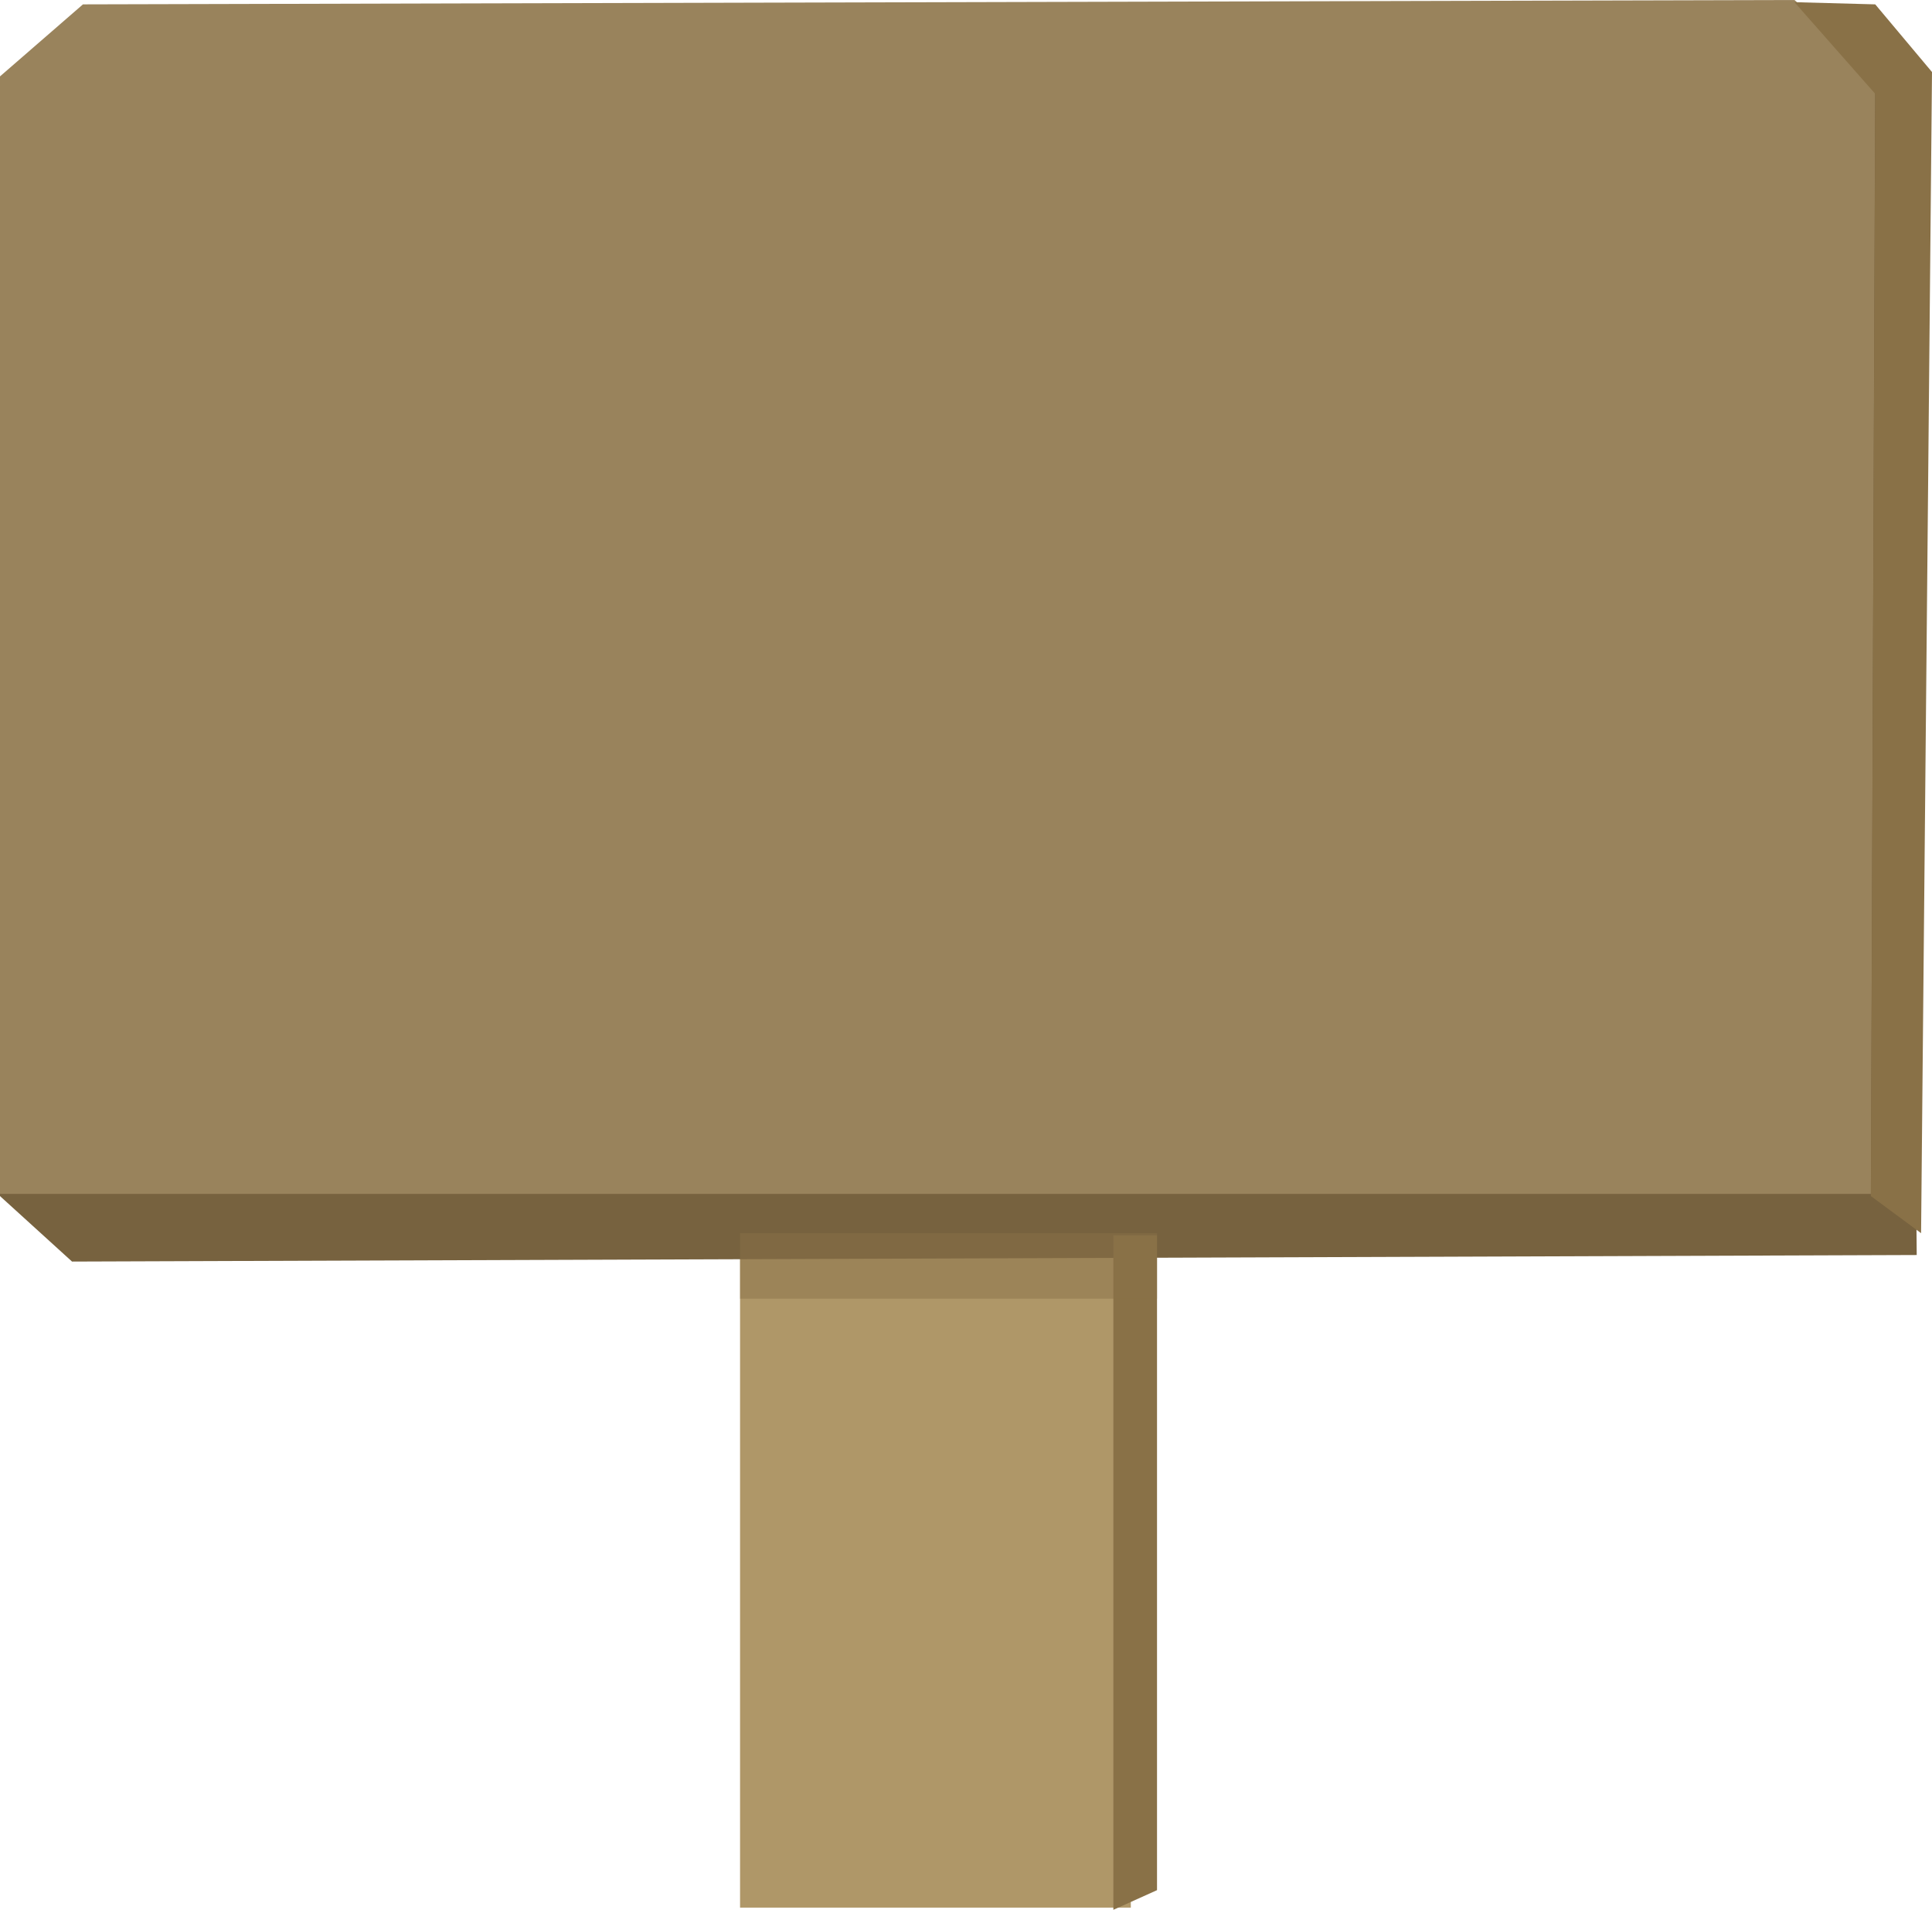
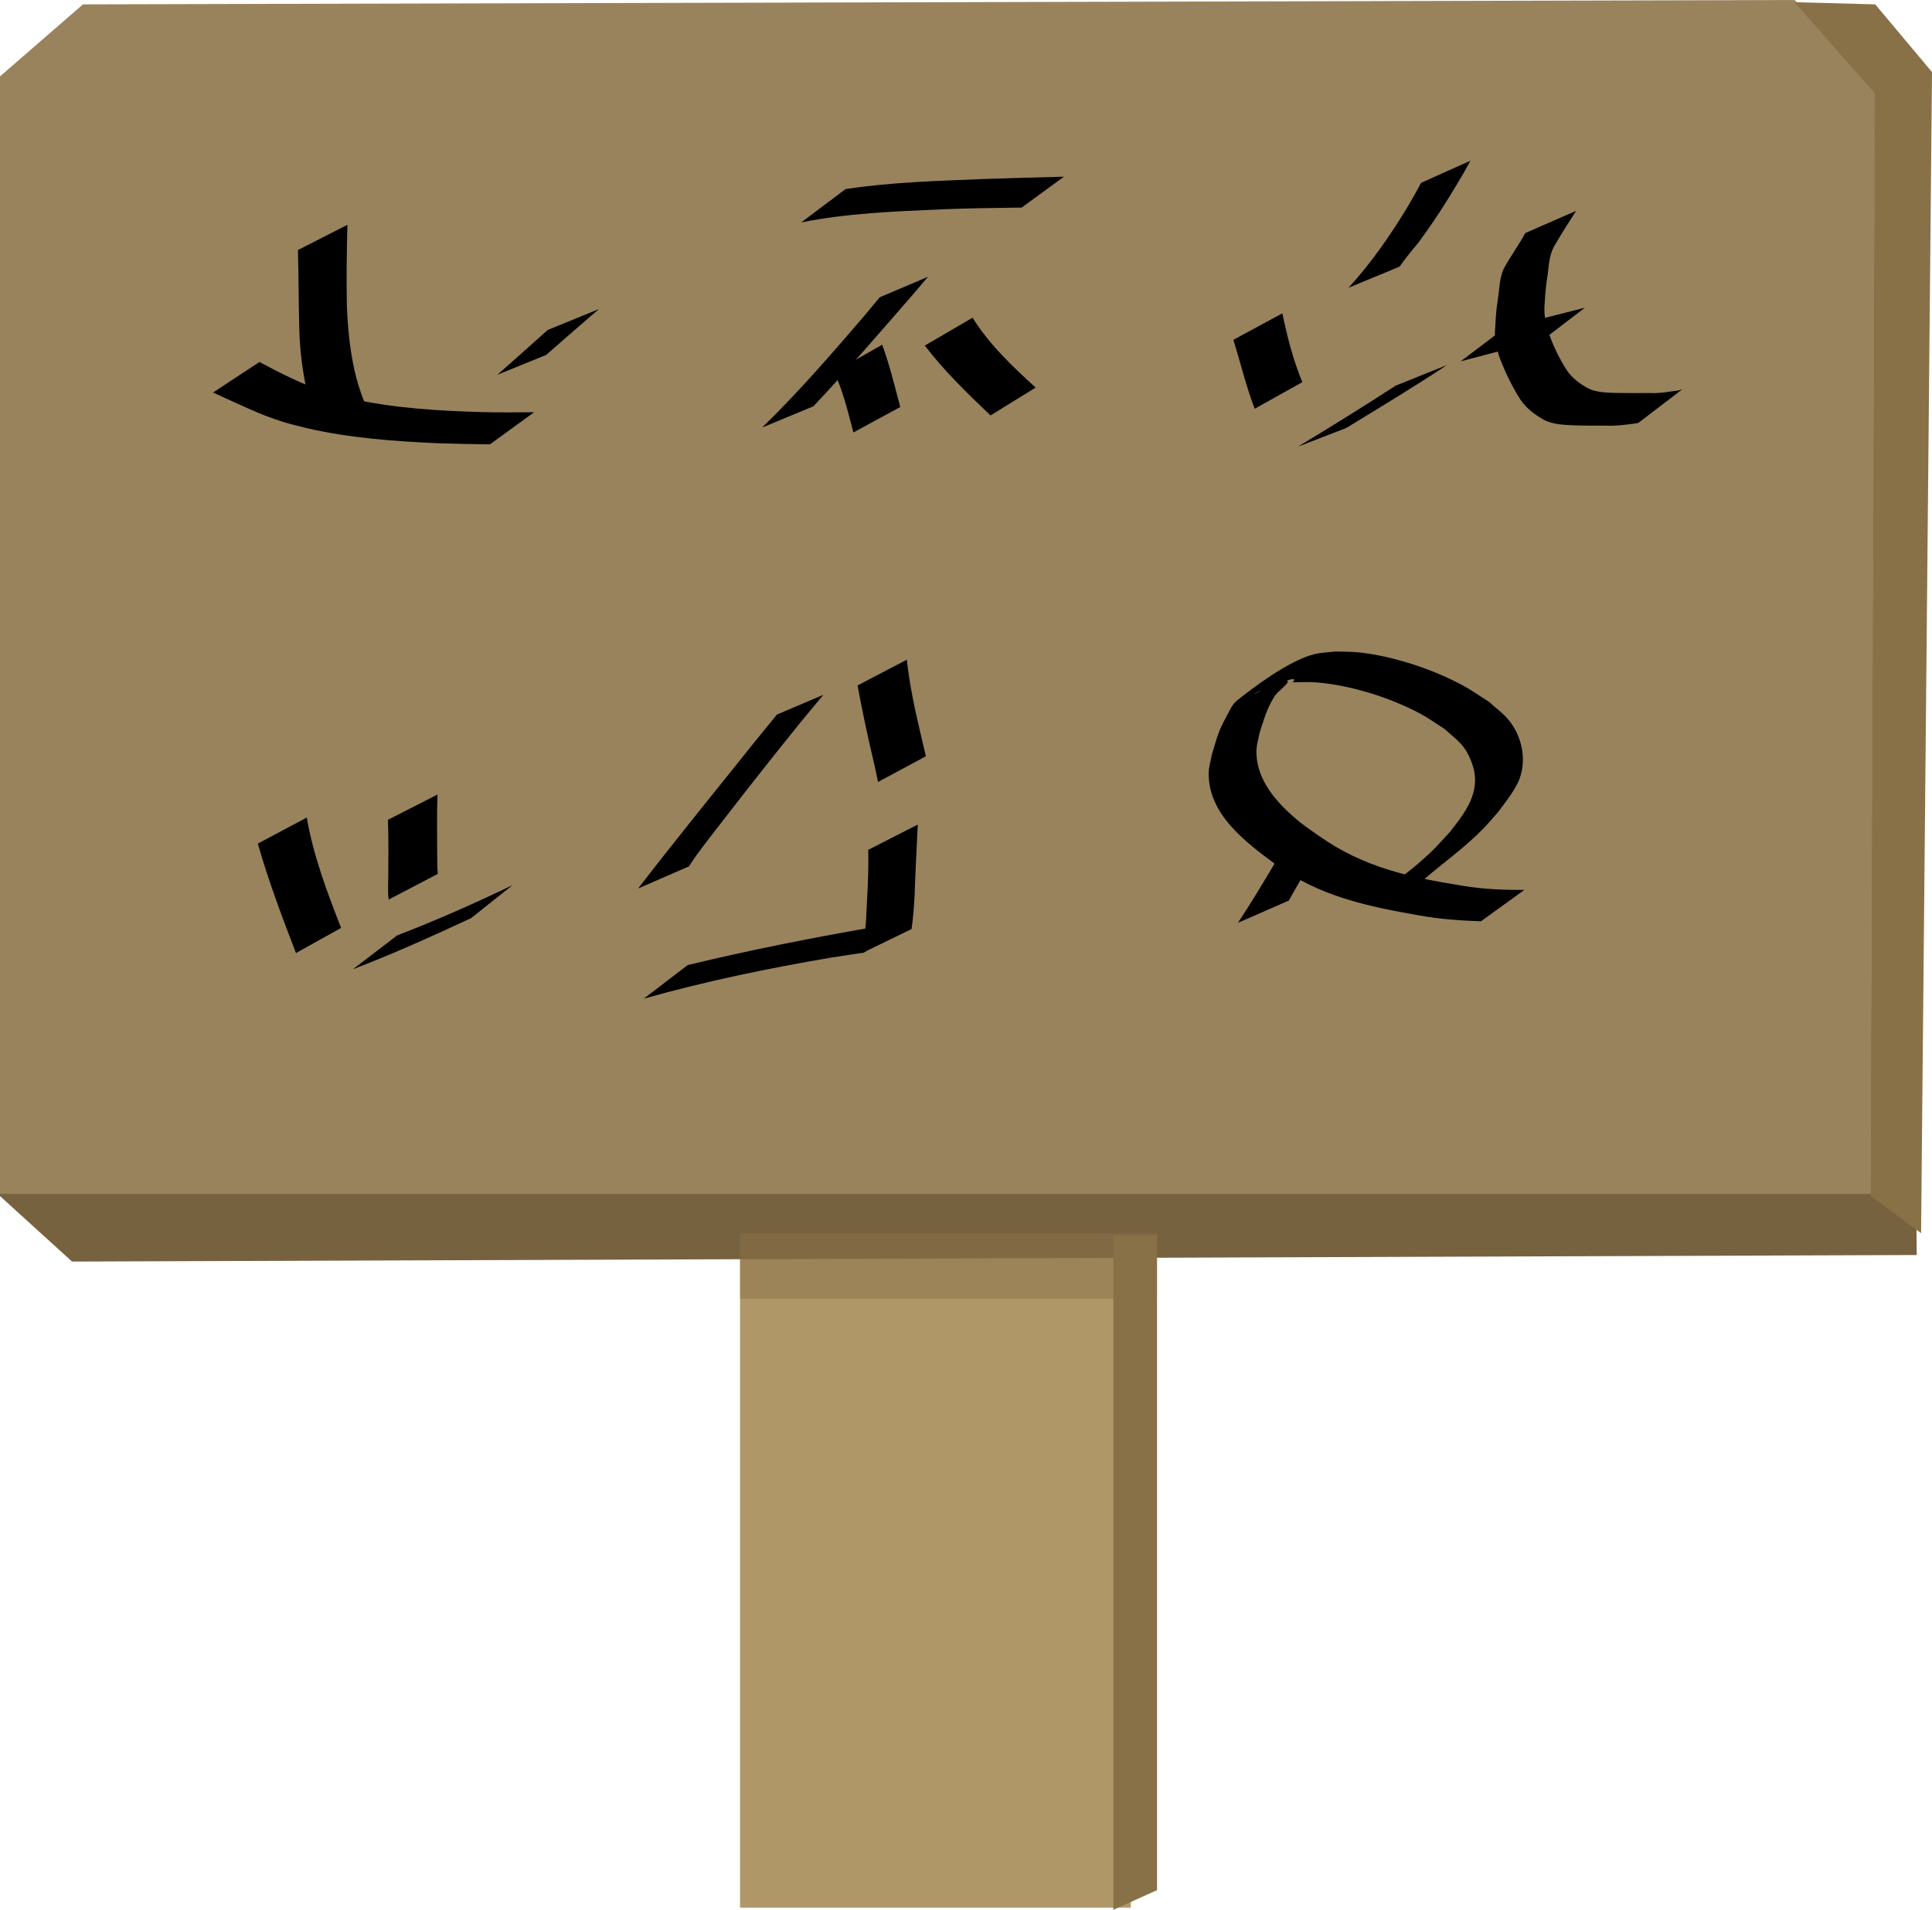
<svg xmlns="http://www.w3.org/2000/svg" version="1.1" id="Layer_1" x="0px" y="0px" viewBox="0 0 88.5 87.5" enable-background="new 0 0 792 612" xml:space="preserve" width="88.5" height="87.5">
  <defs id="defs19" />
  <g id="g3" transform="translate(-351,-262.3)">
    <rect x="384.9" y="317.4" width="17.9" height="32.3" id="rect5" style="fill:#af9768" />
    <polygon points="352.4,264.6 436.9,265.7 438.3,264.5 438.8,319.8 354.3,320.1 351,317.1 351,315.6 " id="polygon7" style="fill:#77623f" />
    <polygon points="433.2,262.3 354.8,262.5 351,265.8 351,317 436.7,317 436.9,265.6 " id="polygon9" style="fill:#99835c" />
    <polygon points="439.5,265.6 436.9,262.5 433.2,262.4 436.9,266.6 436.7,317.1 439,318.8 " id="polygon11" style="fill:#897147" />
    <polygon points="404,318.9 402,318.9 402,349.8 404,348.9 " id="polygon13" style="fill:#897147" />
    <rect x="384.9" y="318.8" width="19.1" height="3" id="rect15" style="opacity:0.49;fill:#897147" />
  </g>
+   <path style="fill:#000000;fill-opacity:1;fill-rule:nonzero;stroke:none;stroke-width:1px;stroke-linecap:butt;stroke-linejoin:miter;stroke-opacity:1" id="path3400" d="m 15.915,10.3 c -0.035,1.251 -0.049,2.503 -0.025,3.754 0.049,1.107 0.159,2.221 0.443,3.296 0.112,0.422 0.241,0.759 0.387,1.164 0,0 -2.177,1.201 -2.177,1.201 l 0,0 c -0.478,-1.473 -0.785,-2.992 -0.83,-4.545 -0.039,-1.238 -0.027,-2.476 -0.066,-3.714 0,0 2.267,-1.155 2.267,-1.155 z" />
+   <path style="fill:#000000;fill-opacity:1;fill-rule:nonzero;stroke:none;stroke-width:1px;stroke-linecap:butt;stroke-linejoin:miter;stroke-opacity:1" id="path3402" d="m 11.885,16.585 c 1.021,0.546 2.054,1.074 3.166,1.411 0.334,0.101 0.676,0.177 1.014,0.265 1.961,0.439 3.97,0.559 5.973,0.619 0.81,0.021 1.62,0.014 2.43,0.007 0,0 -2.025,1.471 -2.025,1.471 l 0,0 c -0.795,-0.008 -1.59,-0.023 -2.384,-0.051 -2.005,-0.088 -4.012,-0.235 -5.974,-0.683 -0.347,-0.09 -0.697,-0.167 -1.041,-0.27 -1.143,-0.343 -2.2,-0.89 -3.287,-1.369 0,0 2.129,-1.401 2.129,-1.401 z" />
+   <path style="fill:#000000;fill-opacity:1;fill-rule:nonzero;stroke:none;stroke-width:1px;stroke-linecap:butt;stroke-linejoin:miter;stroke-opacity:1" id="path3404" d="m 27.436,14.16 c -0.809,0.696 -1.615,1.394 -2.415,2.1 0,0 -2.239,0.912 -2.239,0.912 l 0,0 c 0.769,-0.686 1.544,-1.364 2.309,-2.055 0,0 2.345,-0.957 2.345,-0.957 z" />
+   <path style="fill:#000000;fill-opacity:1;fill-rule:nonzero;stroke:none;stroke-width:1px;stroke-linecap:butt;stroke-linejoin:miter;stroke-opacity:1" id="path3406" d="m 40.411,15.792 c 0.34,0.931 0.573,1.899 0.828,2.856 0,0 -2.148,1.165 -2.148,1.165 l 0,0 c -0.242,-0.936 -0.472,-1.887 -0.881,-2.767 0,0 2.201,-1.253 2.201,-1.253 z" />
+   <path style="fill:#000000;fill-opacity:1;fill-rule:nonzero;stroke:none;stroke-width:1px;stroke-linecap:butt;stroke-linejoin:miter;stroke-opacity:1" id="path3408" d="m 34.913,19.587 c 1.67,-1.626 3.197,-3.387 4.712,-5.157 0.224,-0.27 0.449,-0.54 0.673,-0.81 0,0 2.212,-0.939 2.212,-0.939 l 0,0 c -0.235,0.276 -0.47,0.551 -0.704,0.827 -1.497,1.719 -2.982,3.449 -4.546,5.107 0,0 -2.347,0.972 -2.347,0.972 z" />
+   <path style="fill:#000000;fill-opacity:1;fill-rule:nonzero;stroke:none;stroke-width:1px;stroke-linecap:butt;stroke-linejoin:miter;stroke-opacity:1" id="path3410" d="m 44.551,14.557 c 0.764,1.228 1.829,2.232 2.889,3.201 0,0 -2.067,1.276 -2.067,1.276 l 0,0 c -1.059,-1.01 -2.12,-2.036 -3.011,-3.201 0,0 2.189,-1.277 2.189,-1.277 z" />
+   <path style="fill:#000000;fill-opacity:1;fill-rule:nonzero;stroke:none;stroke-width:1px;stroke-linecap:butt;stroke-linejoin:miter;stroke-opacity:1" id="path3412" d="m 66.283,16.724 c -1.511,1.003 -3.067,1.94 -4.616,2.885 0,0 -2.208,0.854 -2.208,0.854 l 0,0 c 1.502,-0.912 2.999,-1.834 4.471,-2.794 0,0 2.353,-0.944 2.353,-0.944 z" />
+   <path style="fill:#000000;fill-opacity:1;fill-rule:nonzero;stroke:none;stroke-width:1px;stroke-linecap:butt;stroke-linejoin:miter;stroke-opacity:1" id="path3414" d="m 58.741,14.355 c 0.225,1.073 0.494,2.14 0.916,3.153 0,0 -2.183,1.219 -2.183,1.219 l 0,0 c -0.394,-1.031 -0.648,-2.106 -0.977,-3.158 0,0 2.243,-1.213 2.243,-1.213 z" />
+   <path style="fill:#000000;fill-opacity:1;fill-rule:nonzero;stroke:none;stroke-width:1px;stroke-linecap:butt;stroke-linejoin:miter;stroke-opacity:1" id="path3416" d="m 61.771,13.185 c 1.026,-1.117 1.89,-2.365 2.677,-3.658 0.461,-0.796 0.246,-0.412 0.648,-1.151 0,0 2.262,-1.013 2.262,-1.013 l 0,0 c -0.42,0.756 -0.196,0.364 -0.675,1.174 -0.432,0.718 -0.877,1.422 -1.366,2.104 -0.63,0.88 -0.268,0.352 -0.887,1.144 -0.11,0.141 -0.214,0.288 -0.321,0.432 0,0 -2.338,0.968 -2.338,0.968 z" />
+   <path style="fill:#000000;fill-opacity:1;fill-rule:nonzero;stroke:none;stroke-width:1px;stroke-linecap:butt;stroke-linejoin:miter;stroke-opacity:1" id="path3418" d="m 14.053,37.457 c 0.299,1.745 0.929,3.414 1.572,5.056 0,0 -2.068,1.152 -2.068,1.152 l 0,0 c -0.634,-1.652 -1.264,-3.311 -1.747,-5.014 0,0 2.242,-1.194 2.242,-1.194 z" />
+   <path style="fill:#000000;fill-opacity:1;fill-rule:nonzero;stroke:none;stroke-width:1px;stroke-linecap:butt;stroke-linejoin:miter;stroke-opacity:1" id="path3420" d="m 18.193,42.856 c 1.794,-0.689 3.552,-1.47 5.284,-2.301 0,0 -1.895,1.509 -1.895,1.509 l 0,0 c -1.783,0.829 -3.578,1.642 -5.415,2.342 0,0 2.026,-1.549 2.026,-1.549 z" />
+   <path style="fill:#000000;fill-opacity:1;fill-rule:nonzero;stroke:none;stroke-width:1px;stroke-linecap:butt;stroke-linejoin:miter;stroke-opacity:1" id="path3422" d="m 20.041,36.404 c -0.03,0.845 -0.022,1.69 -0.015,2.535 0.009,0.367 -0.006,0.735 0.028,1.101 0,0 -2.255,1.176 -2.255,1.176 l 0,0 c -0.038,-0.378 -0.013,-0.757 -0.013,-1.136 0.007,-0.84 0.015,-1.68 -0.015,-2.52 0,0 2.27,-1.157 2.27,-1.157 z" />
+   <path style="fill:#000000;fill-opacity:1;fill-rule:nonzero;stroke:none;stroke-width:1px;stroke-linecap:butt;stroke-linejoin:miter;stroke-opacity:1" id="path3424" d="m 31.504,44.215 c 2.793,-0.675 5.609,-1.233 8.439,-1.726 0.501,-0.082 1.002,-0.164 1.503,-0.246 0,0 -1.865,1.4 -1.865,1.4 l 0,0 c -0.489,0.074 -0.978,0.149 -1.467,0.223 -2.905,0.494 -5.788,1.089 -8.626,1.89 0,0 2.015,-1.541 2.015,-1.541 z" />
+   <path style="fill:#000000;fill-opacity:1;fill-rule:nonzero;stroke:none;stroke-width:1px;stroke-linecap:butt;stroke-linejoin:miter;stroke-opacity:1" id="path3426" d="m 42.041,37.779 c -0.052,1.099 -0.111,2.198 -0.148,3.299 -0.028,0.497 -0.063,0.995 -0.138,1.488 0,0 -2.279,1.107 -2.279,1.107 l 0,0 c 0.113,-0.483 0.146,-0.979 0.194,-1.473 0.049,-1.087 0.133,-2.176 0.101,-3.264 0,0 2.27,-1.157 2.27,-1.157 z" />
+   <path style="fill:#000000;fill-opacity:1;fill-rule:nonzero;stroke:none;stroke-width:1px;stroke-linecap:butt;stroke-linejoin:miter;stroke-opacity:1" id="path3428" d="m 29.231,40.706 c 1.748,-2.264 3.552,-4.486 5.341,-6.718 0.339,-0.416 0.677,-0.833 1.016,-1.249 0,0 2.128,-0.906 2.128,-0.906 l 0,0 c -0.347,0.419 -0.695,0.839 -1.042,1.258 -1.12,1.385 -2.224,2.78 -3.314,4.189 -0.349,0.45 -1.099,1.409 -1.467,1.918 -0.117,0.162 -0.224,0.331 -0.335,0.497 0,0 -2.327,1.012 -2.327,1.012 z" />
+   <path style="fill:#000000;fill-opacity:1;fill-rule:nonzero;stroke:none;stroke-width:1px;stroke-linecap:butt;stroke-linejoin:miter;stroke-opacity:1" id="path3430" d="m 41.539,30.226 c 0.122,1.109 0.351,2.204 0.607,3.289 0.186,0.78 0.097,0.402 0.267,1.134 0,0 -2.193,1.178 -2.193,1.178 l 0,0 c -0.153,-0.737 -0.071,-0.357 -0.248,-1.14 -0.257,-1.088 -0.487,-2.183 -0.689,-3.283 0,0 2.255,-1.178 2.255,-1.178 z" />
+   <path style="fill:#000000;fill-opacity:1;fill-rule:nonzero;stroke:none;stroke-width:1px;stroke-linecap:butt;stroke-linejoin:miter;stroke-opacity:1" id="path3432" d="m 62.866,41.297 c 0.652,-0.656 1.438,-1.157 2.134,-1.763 0.713,-0.621 0.763,-0.712 1.404,-1.404 0.723,-0.909 1.454,-1.851 1.049,-3.085 -0.098,-0.297 -0.234,-0.589 -0.426,-0.836 -0.239,-0.309 -0.566,-0.539 -0.849,-0.808 -0.373,-0.234 -0.731,-0.494 -1.119,-0.703 -1.377,-0.742 -3.242,-1.323 -4.808,-1.437 -0.346,-0.025 -0.694,-0.001 -1.041,-0.002 0.574,-0.566 -2.264,0.736 -1.71,0.518 0.478,-0.188 0.908,-0.679 1.417,-0.607 0.299,0.043 -0.378,0.474 -0.535,0.733 -0.379,0.627 -0.449,0.965 -0.678,1.653 -0.049,0.274 -0.141,0.544 -0.148,0.822 -0.037,1.374 0.982,2.463 1.971,3.275 0.289,0.237 0.606,0.438 0.909,0.657 2.027,1.429 4.126,1.88 6.527,2.267 0.947,0.163 1.903,0.199 2.861,0.197 0,0 -1.984,1.436 -1.984,1.436 l 0,0 c -0.946,-0.033 -1.889,-0.097 -2.823,-0.268 -2.381,-0.415 -4.614,-0.882 -6.602,-2.351 -1.351,-1.005 -3.049,-2.261 -3.05,-4.143 -1.44e-4,-0.289 0.094,-0.571 0.141,-0.856 0.224,-0.729 0.28,-1.044 0.651,-1.719 0.15,-0.273 0.267,-0.588 0.511,-0.782 0.587,-0.469 2.342,-1.832 3.551,-2.122 0.308,-0.074 0.628,-0.08 0.942,-0.12 0.349,0.012 0.699,0.002 1.046,0.037 1.589,0.163 3.438,0.773 4.835,1.536 0.401,0.219 0.774,0.487 1.162,0.73 0.308,0.286 0.661,0.529 0.923,0.857 0.583,0.728 0.801,1.749 0.493,2.635 -0.182,0.521 -0.674,1.123 -0.988,1.553 -0.223,0.249 -0.436,0.506 -0.667,0.746 -0.843,0.873 -1.832,1.569 -2.748,2.358 0,0 -2.349,0.998 -2.349,0.998 z" />
+   <path style="fill:#000000;fill-opacity:1;fill-rule:nonzero;stroke:none;stroke-width:1px;stroke-linecap:butt;stroke-linejoin:miter;stroke-opacity:1" id="path3434" d="m 56.709,42.278 c 0.589,-0.888 1.136,-1.803 1.68,-2.719 0,0 2.216,-0.983 2.216,-0.983 l 0,0 c -0.527,0.892 -1.064,1.778 -1.567,2.684 0,0 -2.329,1.019 -2.329,1.019 z" />
+   <path style="fill:#000000;fill-opacity:1;fill-rule:nonzero;stroke:none;stroke-width:1px;stroke-linecap:butt;stroke-linejoin:miter;stroke-opacity:1" id="path3436" d="m 38.729,8.665 c 2.066,-0.318 4.166,-0.374 6.252,-0.46 1.252,-0.045 2.504,-0.077 3.757,-0.109 0,0 -1.938,1.414 -1.938,1.414 l 0,0 c -1.237,0.015 -2.474,0.031 -3.711,0.083 -2.135,0.096 -4.286,0.173 -6.387,0.598 0,0 2.028,-1.525 2.028,-1.525 z" />
+   <path style="fill:#000000;fill-opacity:1;fill-rule:nonzero;stroke:none;stroke-width:1px;stroke-linecap:butt;stroke-linejoin:miter;stroke-opacity:1" id="path3446" d="m 72.197,9.66 c -0.341,0.534 -0.685,1.068 -1.001,1.617 -0.22,0.39 -0.244,0.831 -0.296,1.265 -0.075,0.447 -0.118,0.899 -0.141,1.352 -0.047,0.416 0.023,0.811 0.134,1.21 0.221,0.684 0.53,1.334 0.928,1.932 0.267,0.35 0.632,0.613 1.025,0.805 0.421,0.157 0.881,0.153 1.325,0.164 0.476,0.008 0.952,0.003 1.429,0.001 0.439,0.027 0.869,-0.066 1.303,-0.12 0.055,-0.018 0.111,-0.036 0.166,-0.054 0,0 -2.026,1.547 -2.026,1.547 l 0,0 c -0.06,0.01 -0.12,0.02 -0.179,0.029 -0.438,0.058 -0.875,0.115 -1.318,0.092 -0.477,0.001 -0.955,0.004 -1.432,-0.012 -0.474,-0.023 -0.966,-0.034 -1.398,-0.254 -0.413,-0.24 -0.8,-0.525 -1.071,-0.926 -0.398,-0.624 -0.718,-1.295 -0.975,-1.988 -0.136,-0.42 -0.23,-0.838 -0.179,-1.284 0.021,-0.46 0.052,-0.918 0.13,-1.372 0.074,-0.454 0.058,-0.925 0.261,-1.351 0.301,-0.561 0.685,-1.074 0.988,-1.635 0,0 2.329,-1.019 2.329,-1.019 z" />
+   <path style="fill:#000000;fill-opacity:1;fill-rule:nonzero;stroke:none;stroke-width:1px;stroke-linecap:butt;stroke-linejoin:miter;stroke-opacity:1" id="path3448" d="m 68.938,15.019 c 1.224,-0.297 2.443,-0.61 3.663,-0.922 0,0 -1.939,1.484 -1.939,1.484 l 0,0 c -1.253,0.314 -2.503,0.641 -3.752,0.974 0,0 2.028,-1.536 2.028,-1.536 z" />
</svg>
